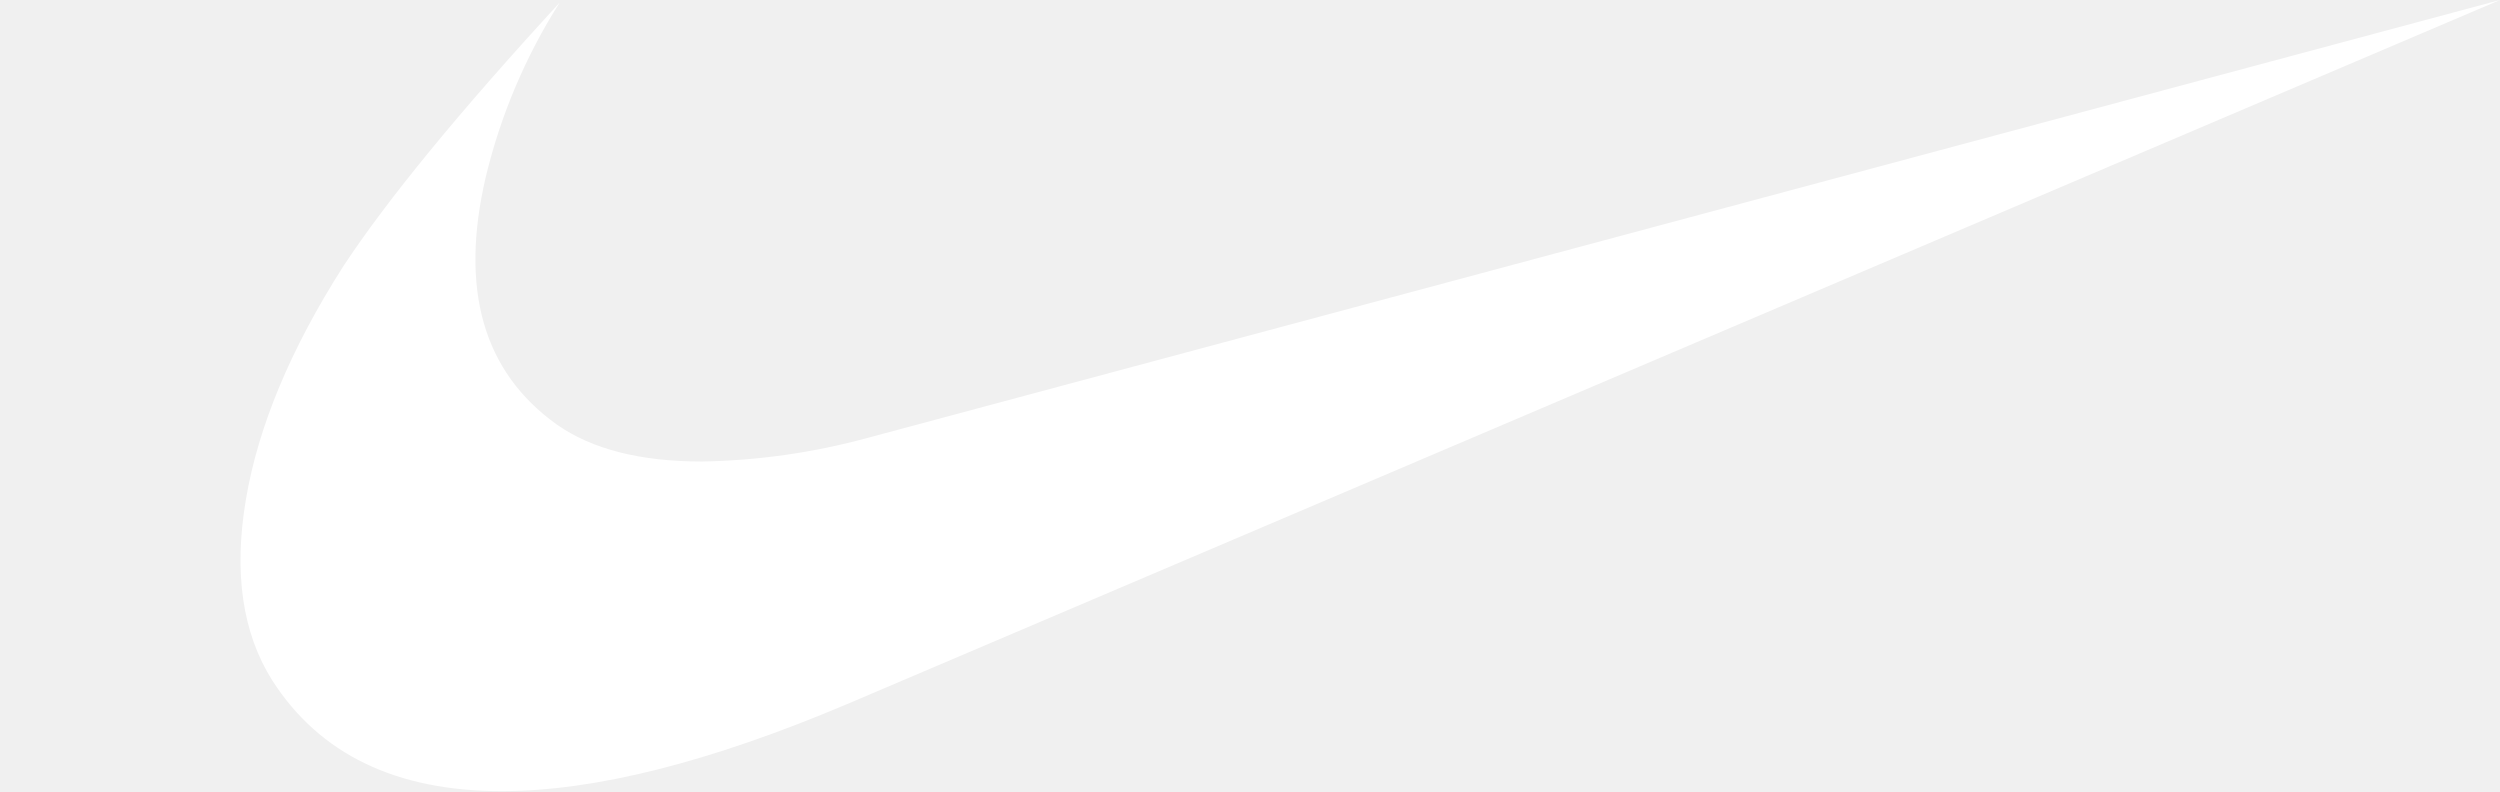
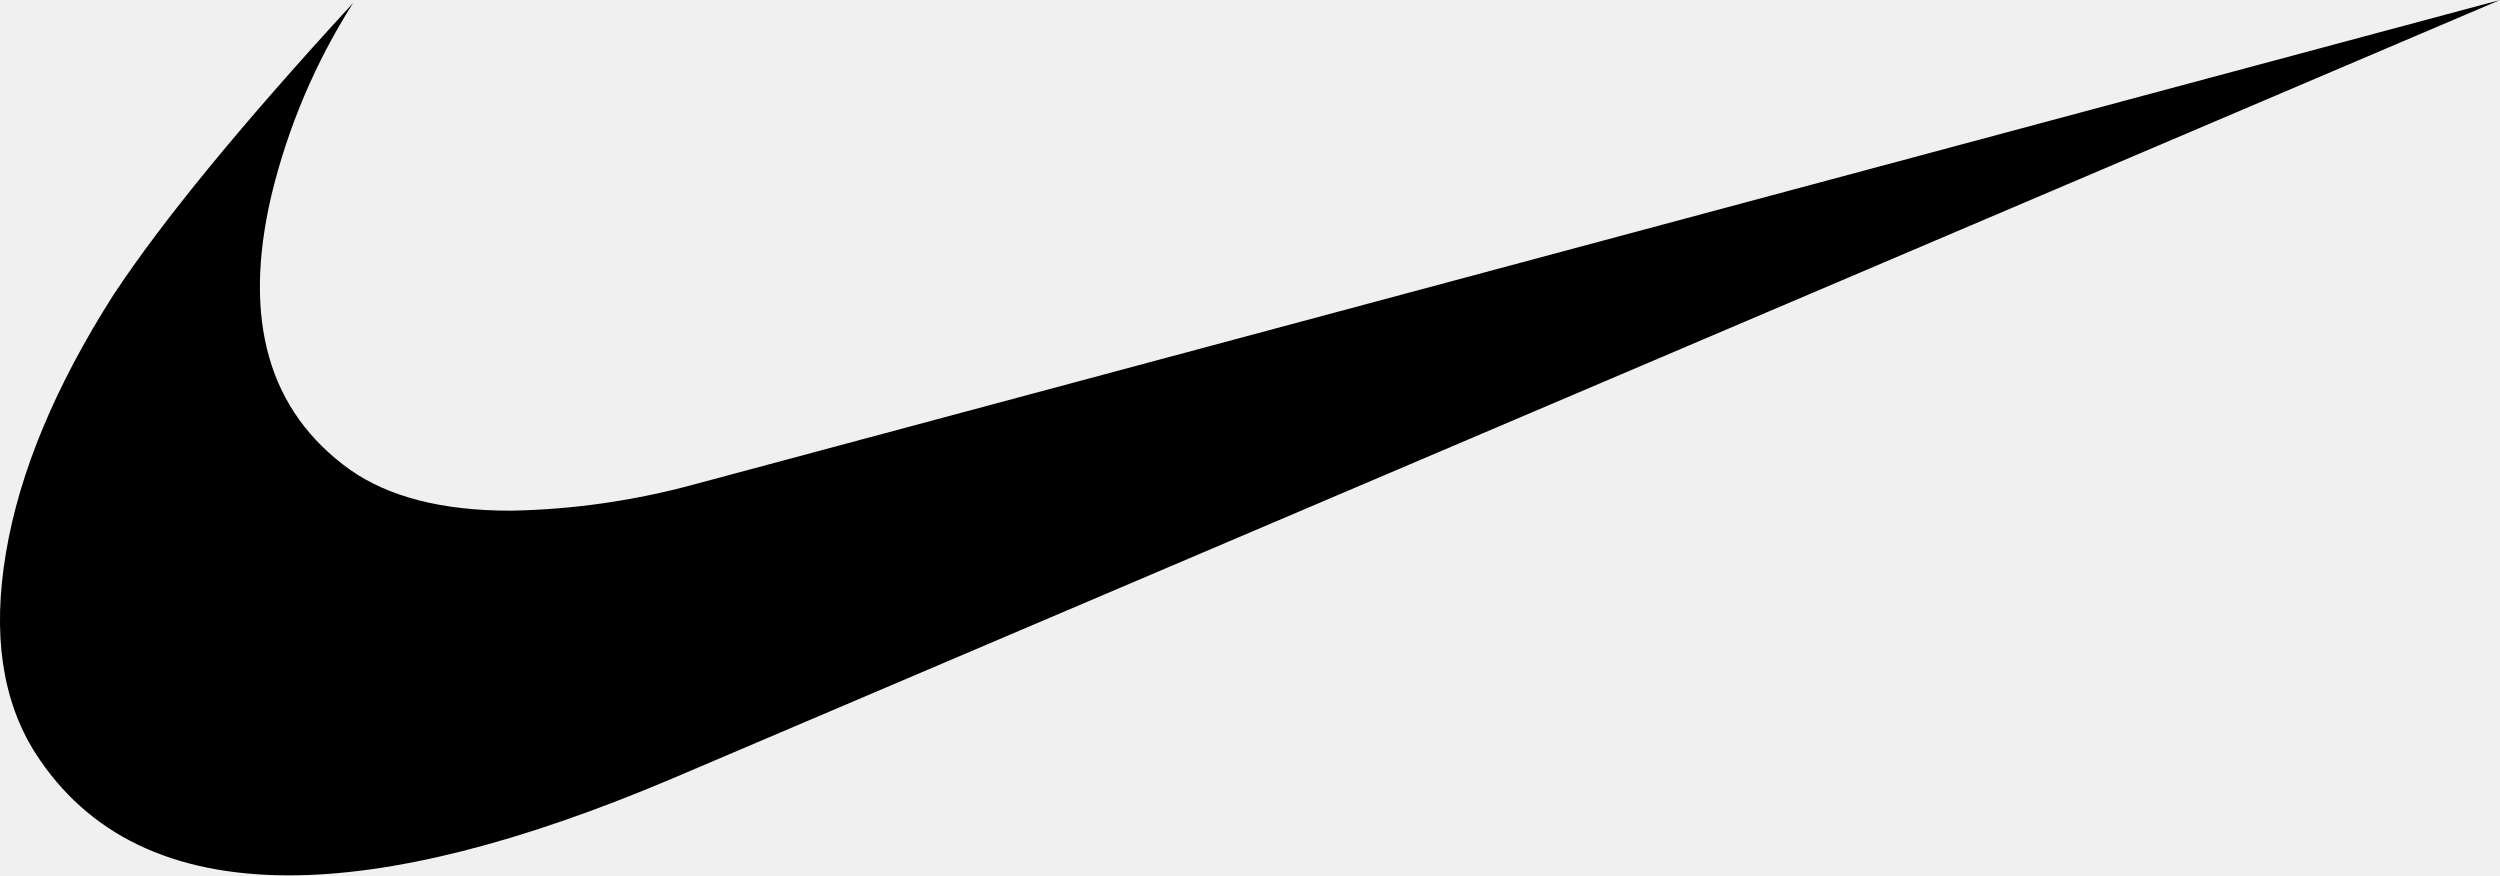
- <svg xmlns="http://www.w3.org/2000/svg" width="1580" height="500" viewBox="0 0 1580 500" fill="white">
-   <path d="M1580 0L535.29 445.02C448.657 481.673 375.914 500 317.061 500C250.314 500 201.98 476.666 172.058 429.997C153.185 400.067 147.627 362.009 155.383 315.824C163.14 269.639 183.659 220.472 216.94 168.324C244.79 126.076 290.374 70.521 353.692 1.658C332.201 35.506 316.442 72.67 307.049 111.652C290.385 182.772 305.346 235 351.931 268.338C374.142 283.902 404.684 291.684 443.559 291.684C479.031 291.08 514.289 286.045 548.513 276.696L1580 0Z" />
+ <svg xmlns="http://www.w3.org/2000/svg" version="1.2" viewBox="152 0 1428 500" width="1428" height="500">
+   <style />
+   <path d="m1580 0l-1044.7 445q-130 55-218.2 55-100.2 0-145-70-28.4-44.9-16.7-114.2 11.6-69.3 61.5-147.5 41.8-63.3 136.8-166.6c-21.5 33.8-37.3 71-46.7 110q-24.9 106.6 44.9 156.6 33.3 23.4 91.7 23.4c35.4-0.6 70.7-5.7 104.9-15z" />
</svg>
